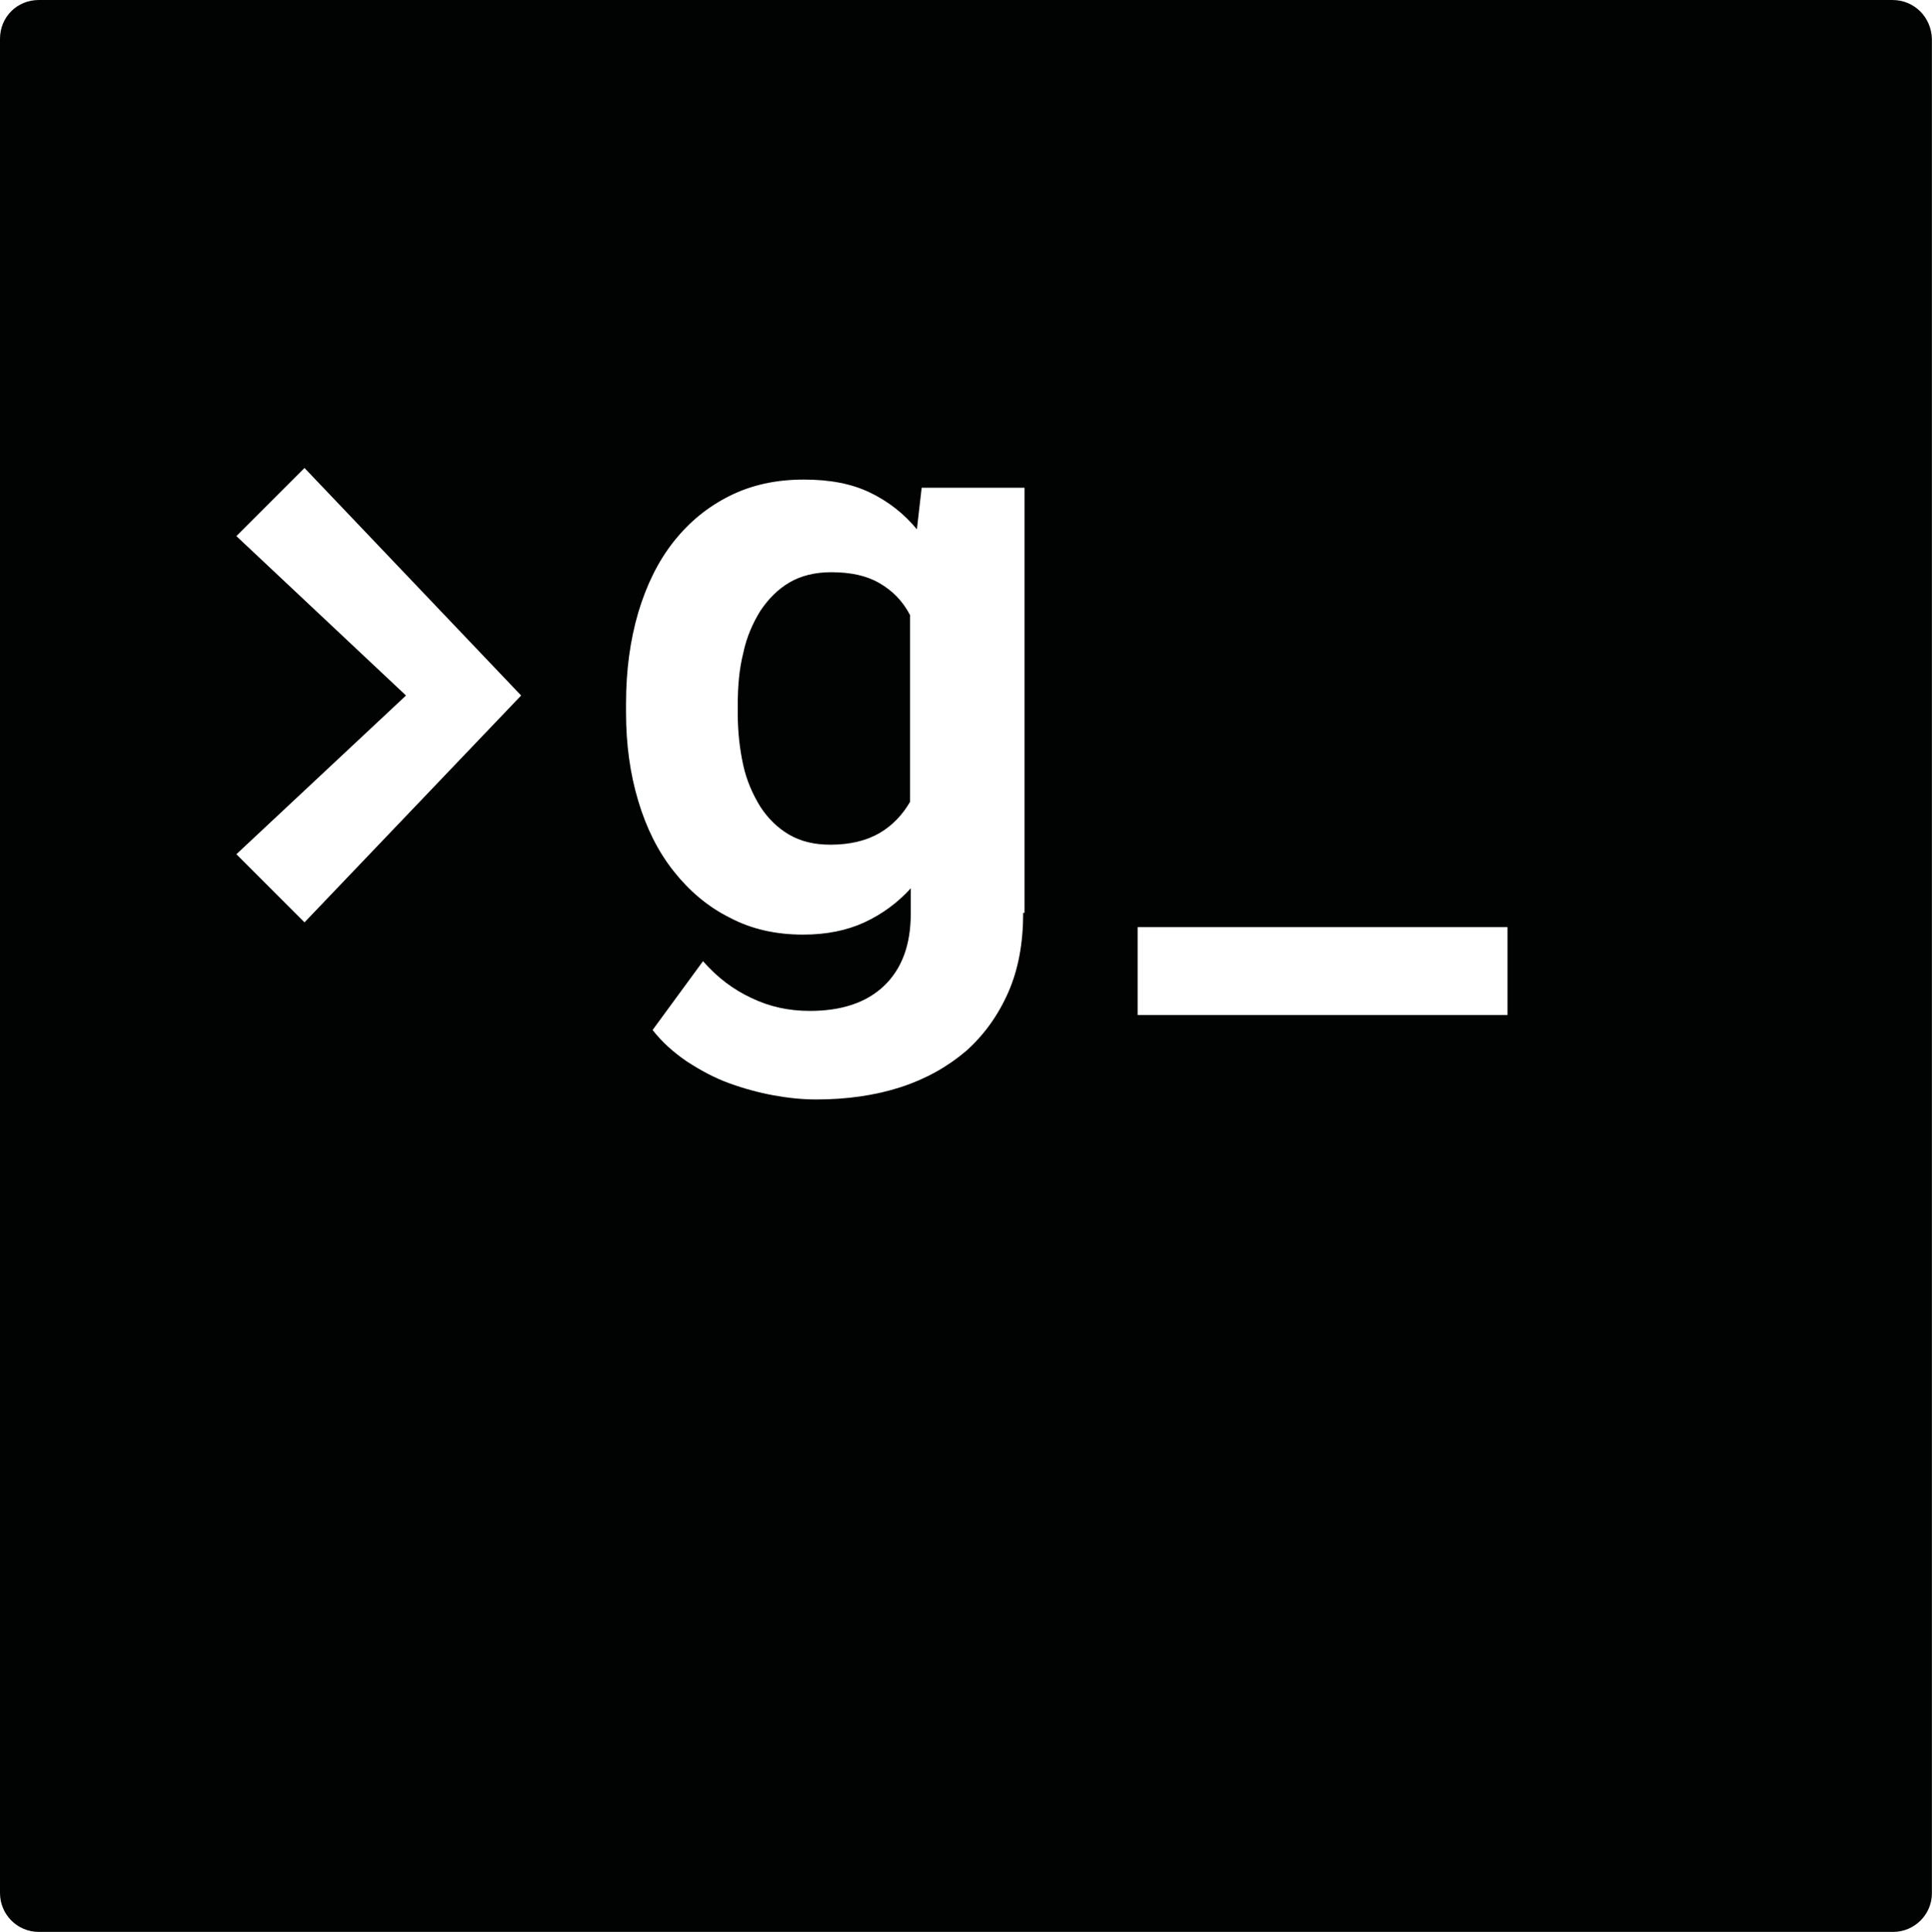
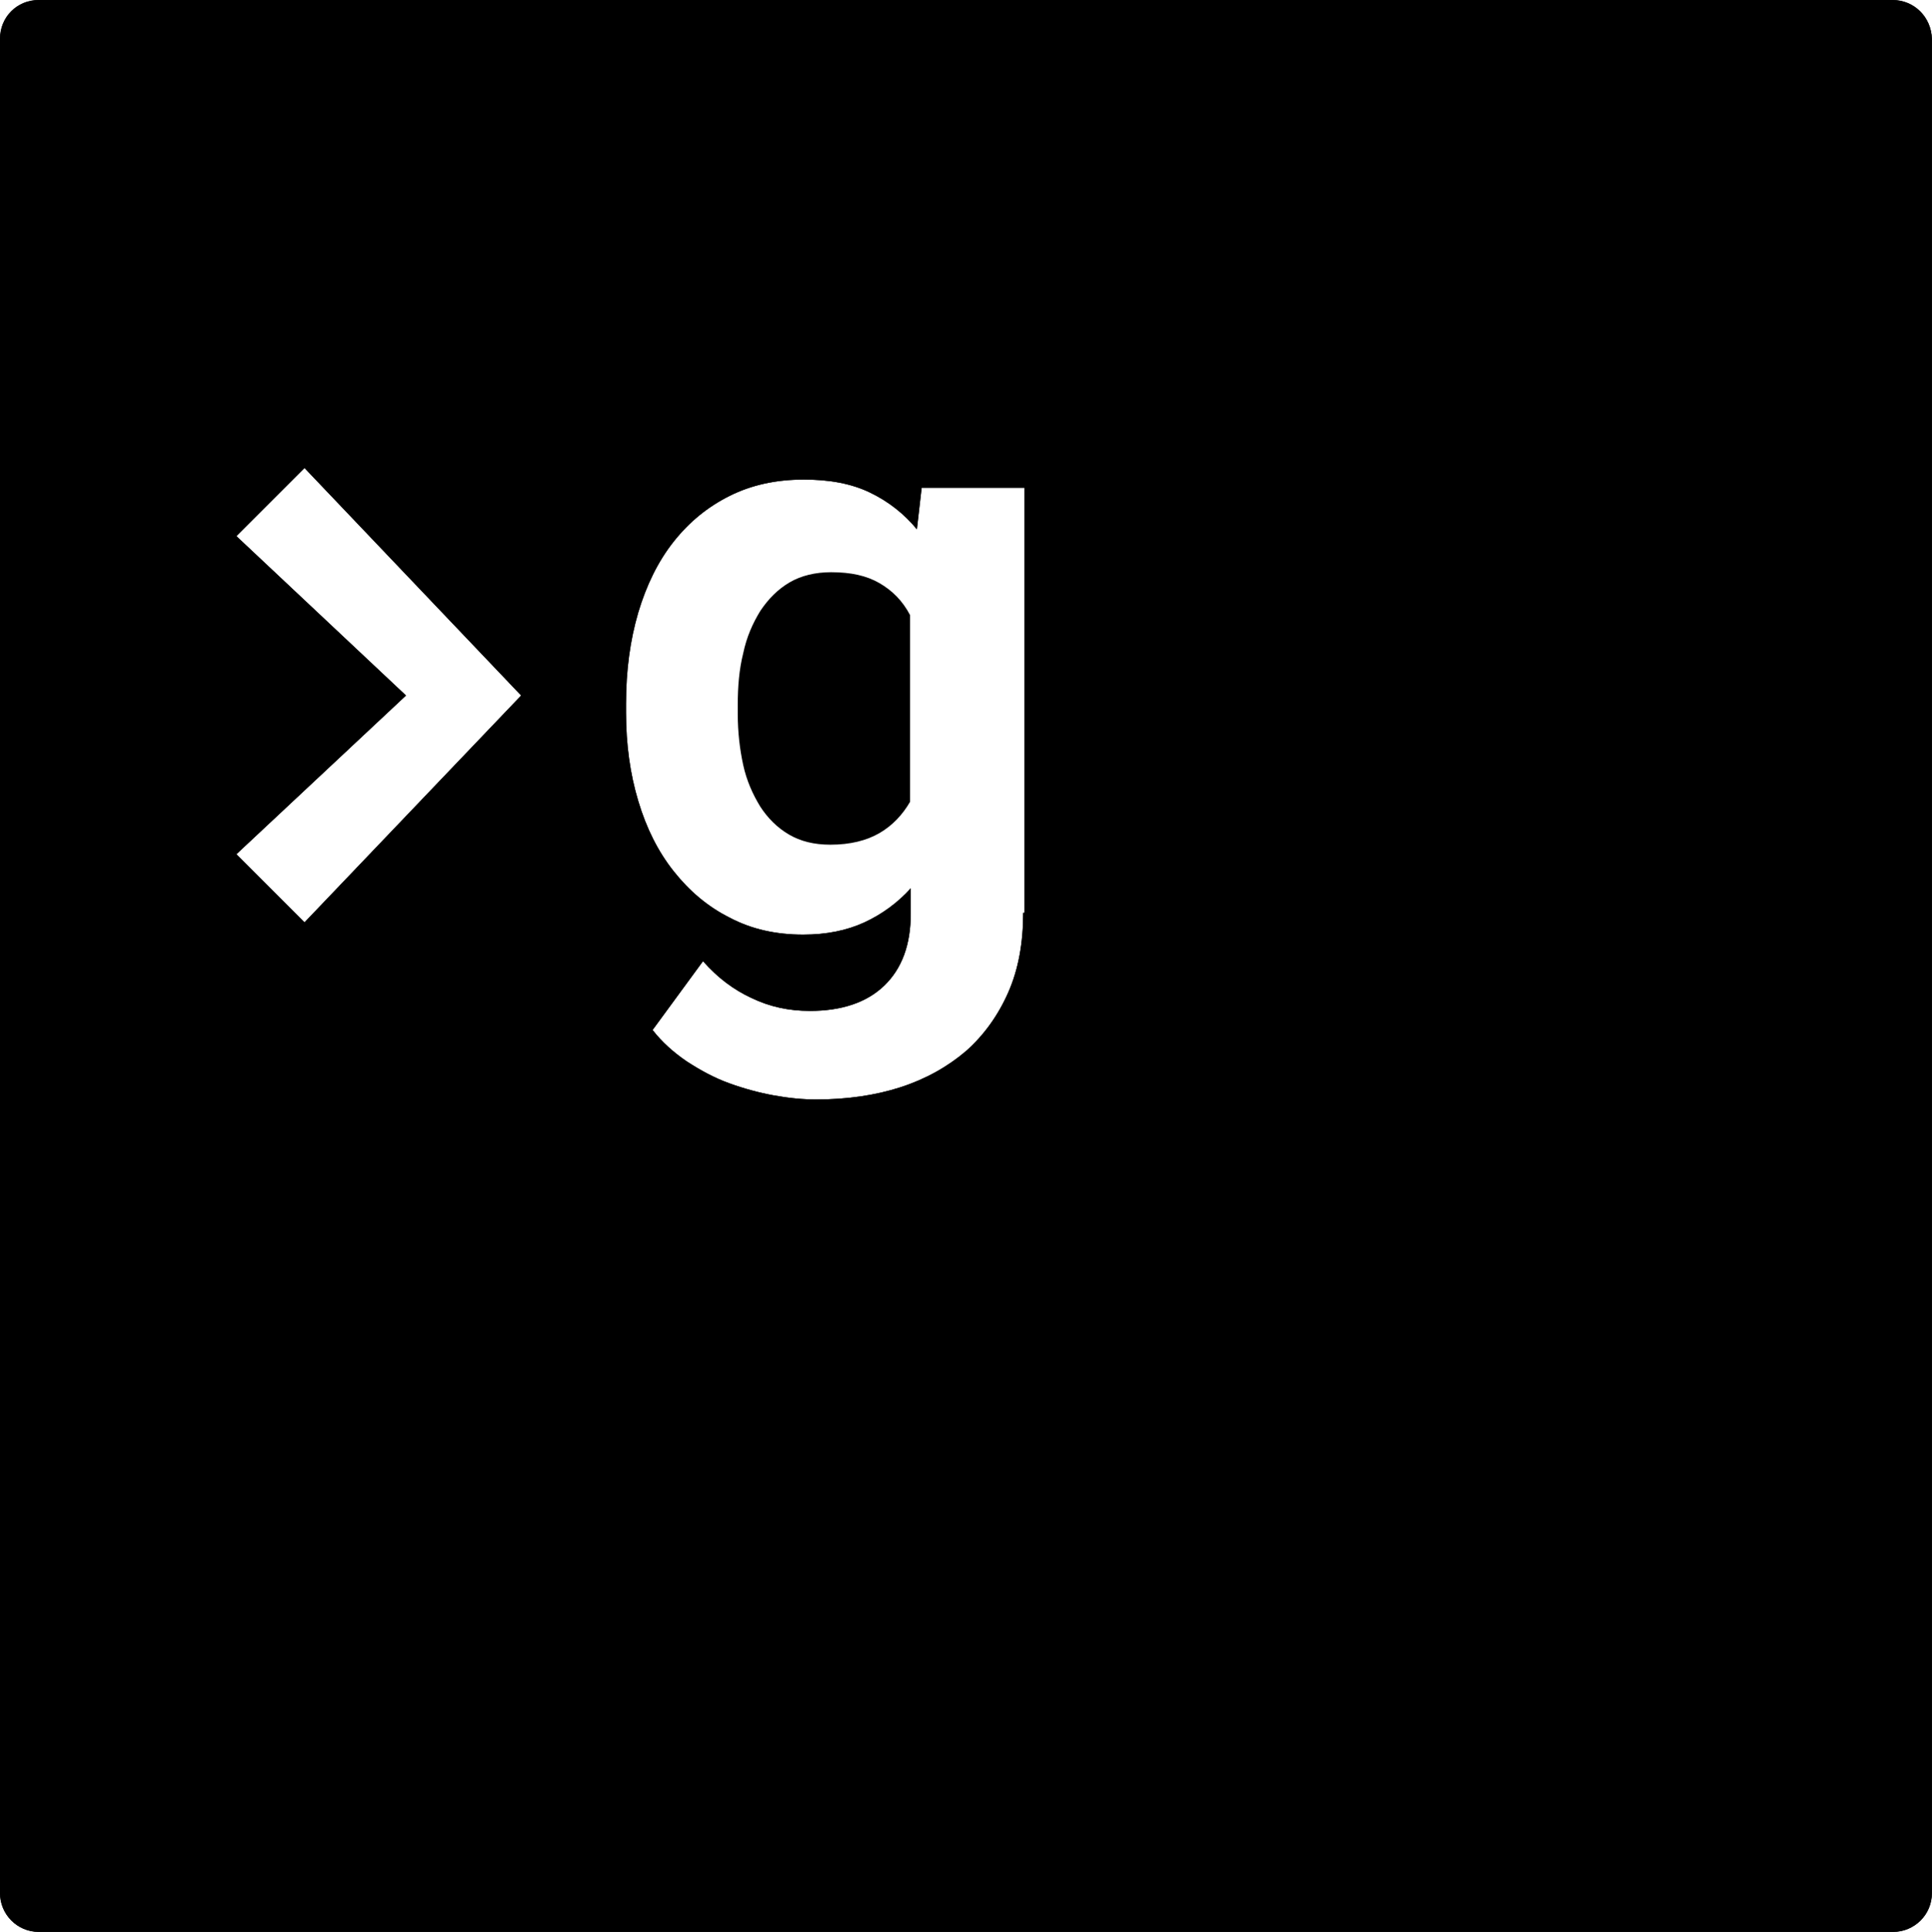
<svg xmlns="http://www.w3.org/2000/svg" version="1.1" id="Calque_2" x="0px" y="0px" viewBox="0 0 283.5 283.5" style="enable-background:new 0 0 283.5 283.5;" xml:space="preserve">
  <style type="text/css">
- 	.st0{fill:#010202;}
+ 	.st0{fill:#000;}
</style>
-   <g>
-     <path class="st0" d="M277.8,0H5.7C2.5,0,0,2.5,0,5.7v272.2c0,3.1,2.5,5.7,5.7,5.7h272.2c3.1,0,5.7-2.5,5.7-5.7V5.7   C283.5,2.5,281,0,277.8,0z M44.7,135.4l-10-10l24.9-23.3L34.7,78.7l10-10l31.8,33.4L44.7,135.4z M150.2,134c0,4.4-0.7,8.3-2.2,11.7   c-1.5,3.4-3.6,6.3-6.2,8.6c-2.7,2.3-5.9,4.1-9.6,5.3c-3.7,1.2-7.9,1.8-12.4,1.8c-1.9,0-4-0.2-6.2-0.6c-2.2-0.4-4.4-1-6.6-1.8   c-2.2-0.8-4.2-1.9-6.2-3.2c-1.9-1.3-3.6-2.8-5-4.6l7.4-10.1c2.1,2.4,4.5,4.2,7.1,5.4c2.7,1.3,5.5,1.9,8.6,1.9   c4.6,0,8.3-1.2,10.9-3.7c2.6-2.5,3.9-6,3.9-10.6v-3.7c-1.9,2.1-4.2,3.8-6.8,5c-2.6,1.2-5.6,1.8-9,1.8c-4,0-7.6-0.8-10.8-2.5   c-3.2-1.6-5.9-3.9-8.2-6.8c-2.3-2.9-4-6.3-5.2-10.3c-1.2-4-1.8-8.3-1.8-13v-1.3c0-4.9,0.6-9.3,1.8-13.4c1.2-4,2.9-7.5,5.2-10.4   c2.3-2.9,5-5.1,8.2-6.7c3.2-1.6,6.8-2.4,10.9-2.4c3.8,0,7,0.6,9.7,1.9c2.7,1.3,5,3.1,6.9,5.4l0.7-6.1h15.1V134z M221.3,149H167   v-12.9h54.3V149z" />
-     <path class="st0" d="M129.1,85.6c-1.9-1.1-4.2-1.6-7.1-1.6c-2.3,0-4.4,0.5-6.1,1.5c-1.7,1-3.1,2.4-4.3,4.2c-1.1,1.8-2,3.8-2.5,6.2   c-0.6,2.4-0.8,4.9-0.8,7.6v1.3c0,2.7,0.3,5.2,0.8,7.5c0.5,2.3,1.4,4.3,2.5,6.1c1.1,1.7,2.5,3.1,4.2,4.1c1.7,1,3.7,1.5,6.1,1.5   c2.9,0,5.3-0.6,7.2-1.7c1.9-1.1,3.4-2.7,4.5-4.6V90.3C132.5,88.2,131,86.7,129.1,85.6z" />
-   </g>
+   <path class="st0" d="M277.8,0H5.7C2.5,0,0,2.5,0,5.7v272.2c0,3.1,2.5,5.7,5.7,5.7h272.2c3.1,0,5.7-2.5,5.7-5.7V5.7  C283.5,2.5,281,0,277.8,0z M44.7,135.4l-10-10l24.9-23.3L34.7,78.7l10-10l31.8,33.4L44.7,135.4z M150.2,134c0,4.4-0.7,8.3-2.2,11.7  c-1.5,3.4-3.6,6.3-6.2,8.6c-2.7,2.3-5.9,4.1-9.6,5.3c-3.7,1.2-7.9,1.8-12.4,1.8c-1.9,0-4-0.2-6.2-0.6c-2.2-0.4-4.4-1-6.6-1.8  c-2.2-0.8-4.2-1.9-6.2-3.2c-1.9-1.3-3.6-2.8-5-4.6l7.4-10.1c2.1,2.4,4.5,4.2,7.1,5.4c2.7,1.3,5.5,1.9,8.6,1.9  c4.6,0,8.3-1.2,10.9-3.7c2.6-2.5,3.9-6,3.9-10.6v-3.7c-1.9,2.1-4.2,3.8-6.8,5c-2.6,1.2-5.6,1.8-9,1.8c-4,0-7.6-0.8-10.8-2.5  c-3.2-1.6-5.9-3.9-8.2-6.8c-2.3-2.9-4-6.3-5.2-10.3c-1.2-4-1.8-8.3-1.8-13v-1.3c0-4.9,0.6-9.3,1.8-13.4c1.2-4,2.9-7.5,5.2-10.4  c2.3-2.9,5-5.1,8.2-6.7c3.2-1.6,6.8-2.4,10.9-2.4c3.8,0,7,0.6,9.7,1.9c2.7,1.3,5,3.1,6.9,5.4l0.7-6.1h15.1V134z">
+     <animate attributeType="XML" attributeName="visibility" from="visible" to="hidden" dur="2s" repeatCount="indefinite" />
+   </path>
+   <path class="st0" d="M277.8,0H5.7C2.5,0,0,2.5,0,5.7v272.2c0,3.1,2.5,5.7,5.7,5.7h272.2c3.1,0,5.7-2.5,5.7-5.7V5.7  C283.5,2.5,281,0,277.8,0z M44.7,135.4l-10-10l24.9-23.3L34.7,78.7l10-10l31.8,33.4L44.7,135.4z M150.2,134c0,4.4-0.7,8.3-2.2,11.7  c-1.5,3.4-3.6,6.3-6.2,8.6c-2.7,2.3-5.9,4.1-9.6,5.3c-3.7,1.2-7.9,1.8-12.4,1.8c-1.9,0-4-0.2-6.2-0.6c-2.2-0.4-4.4-1-6.6-1.8  c-2.2-0.8-4.2-1.9-6.2-3.2c-1.9-1.3-3.6-2.8-5-4.6l7.4-10.1c2.1,2.4,4.5,4.2,7.1,5.4c2.7,1.3,5.5,1.9,8.6,1.9  c4.6,0,8.3-1.2,10.9-3.7c2.6-2.5,3.9-6,3.9-10.6v-3.7c-1.9,2.1-4.2,3.8-6.8,5c-2.6,1.2-5.6,1.8-9,1.8c-4,0-7.6-0.8-10.8-2.5  c-3.2-1.6-5.9-3.9-8.2-6.8c-2.3-2.9-4-6.3-5.2-10.3c-1.2-4-1.8-8.3-1.8-13v-1.3c0-4.9,0.6-9.3,1.8-13.4c1.2-4,2.9-7.5,5.2-10.4  c2.3-2.9,5-5.1,8.2-6.7c3.2-1.6,6.8-2.4,10.9-2.4c3.8,0,7,0.6,9.7,1.9c2.7,1.3,5,3.1,6.9,5.4l0.7-6.1h15.1V134z M221.3,149H167  v-12.9h54.3V149z">
+     <animate attributeType="XML" attributeName="visibility" from="hidden" to="visible" dur="2s" repeatCount="indefinite" />
+   </path>
+   <path class="st0" d="M129.1,85.6c-1.9-1.1-4.2-1.6-7.1-1.6c-2.3,0-4.4,0.5-6.1,1.5c-1.7,1-3.1,2.4-4.3,4.2c-1.1,1.8-2,3.8-2.5,6.2  c-0.6,2.4-0.8,4.9-0.8,7.6v1.3c0,2.7,0.3,5.2,0.8,7.5c0.5,2.3,1.4,4.3,2.5,6.1c1.1,1.7,2.5,3.1,4.2,4.1c1.7,1,3.7,1.5,6.1,1.5  c2.9,0,5.3-0.6,7.2-1.7c1.9-1.1,3.4-2.7,4.5-4.6V90.3C132.5,88.2,131,86.7,129.1,85.6z" />
</svg>
